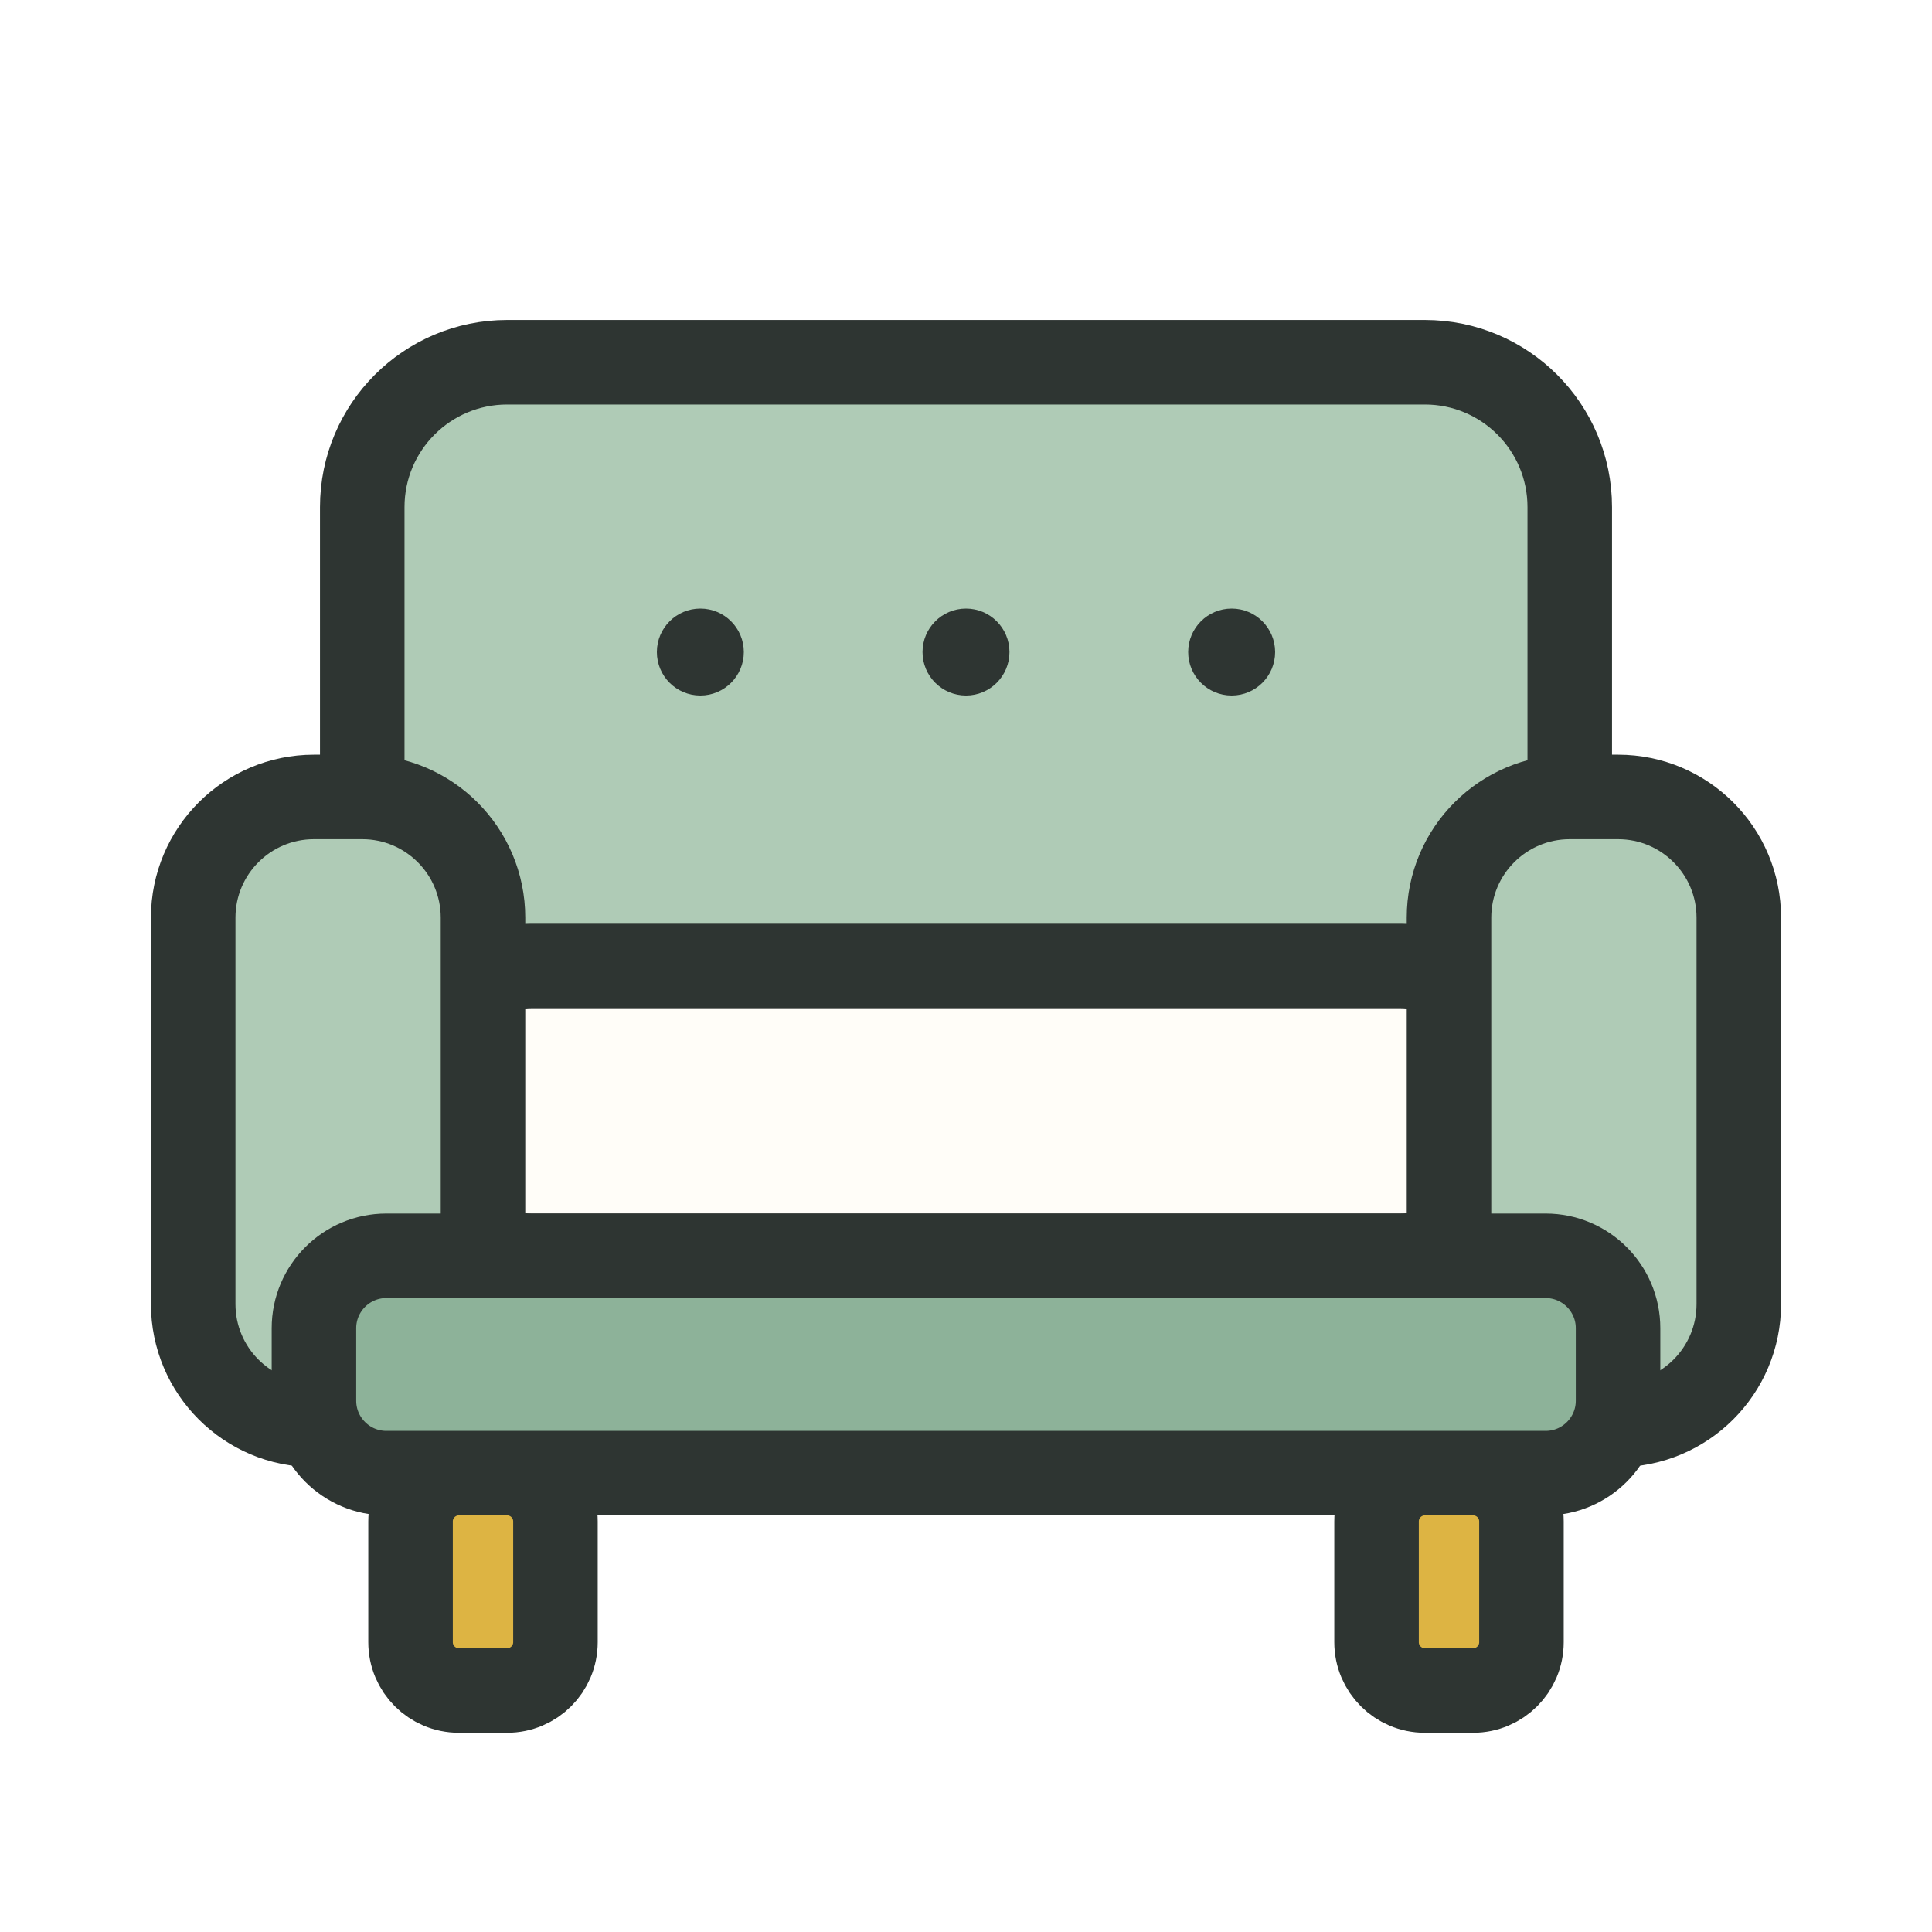
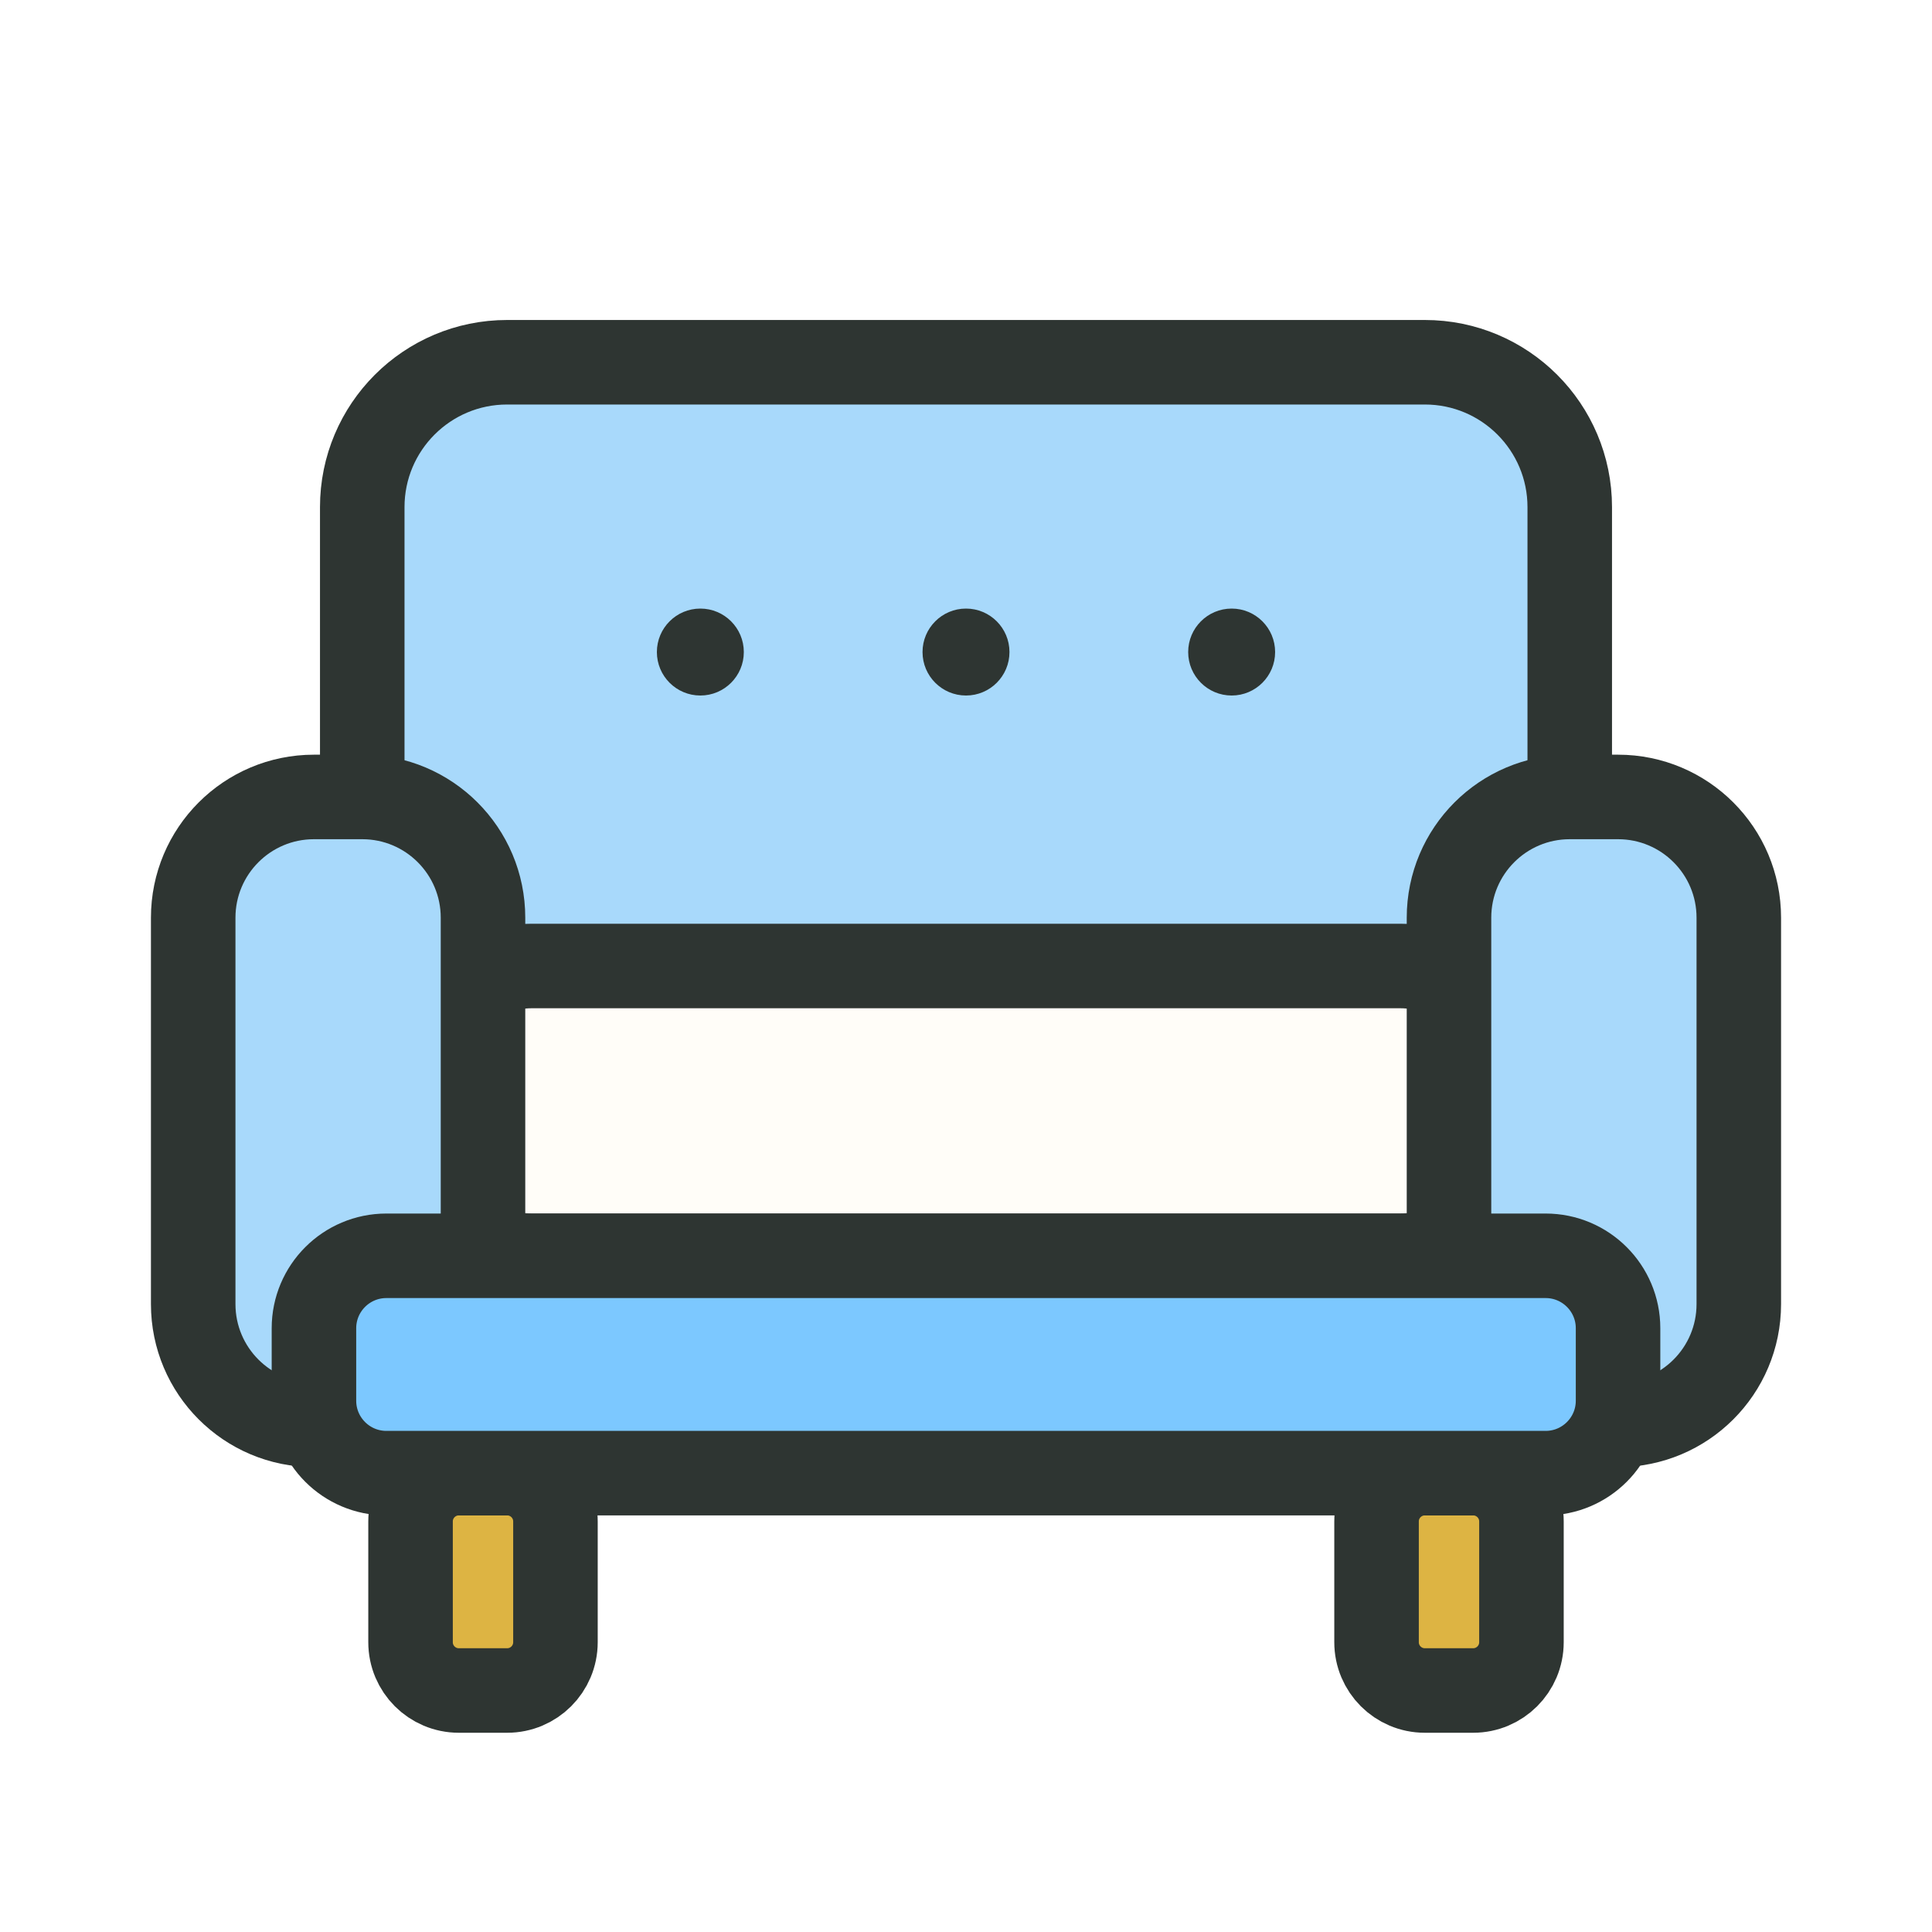
<svg xmlns="http://www.w3.org/2000/svg" width="40" height="40" viewBox="0 0 40 40" fill="none" stroke="#2E3532" stroke-width="1.75" stroke-linecap="round" stroke-linejoin="round">
  <rect x="8.5" y="30.5" width="3" height="4.5" rx="1" fill="#DDB443" />
  <rect x="28.5" y="30.5" width="3" height="4.5" rx="1" fill="#DDB443" />
-   <path d="M10.5 7.5 h19 a3 3 0 0 1 3 3 V21 H7.5 V10.5 a3 3 0 0 1 3 -3 Z" fill="#AFCBB6" />
+   <path d="M10.5 7.5 h19 a3 3 0 0 1 3 3 V21 H7.5 V10.5 a3 3 0 0 1 3 -3 Z" fill="#A8D9FB" />
  <circle cx="14.5" cy="13.5" r="0.9" fill="#2E3532" stroke="none" />
  <circle cx="20" cy="13.5" r="0.9" fill="#2E3532" stroke="none" />
  <circle cx="25.5" cy="13.5" r="0.9" fill="#2E3532" stroke="none" />
  <rect x="9" y="20" width="22" height="6" rx="2" fill="#FFFDF8" />
-   <rect x="4" y="16.5" width="6" height="13" rx="2.5" fill="#AFCBB6" />
-   <rect x="30" y="16.5" width="6" height="13" rx="2.5" fill="#AFCBB6" />
-   <rect x="6.5" y="26" width="27" height="4.5" rx="1.5" fill="#8DB299" />
+   <rect x="4" y="16.5" width="6" height="13" rx="2.5" fill="#A8D9FB" />
+   <rect x="30" y="16.5" width="6" height="13" rx="2.5" fill="#A8D9FB" />
+   <rect x="6.5" y="26" width="27" height="4.5" rx="1.5" fill="#7CC8FF" />
</svg>
